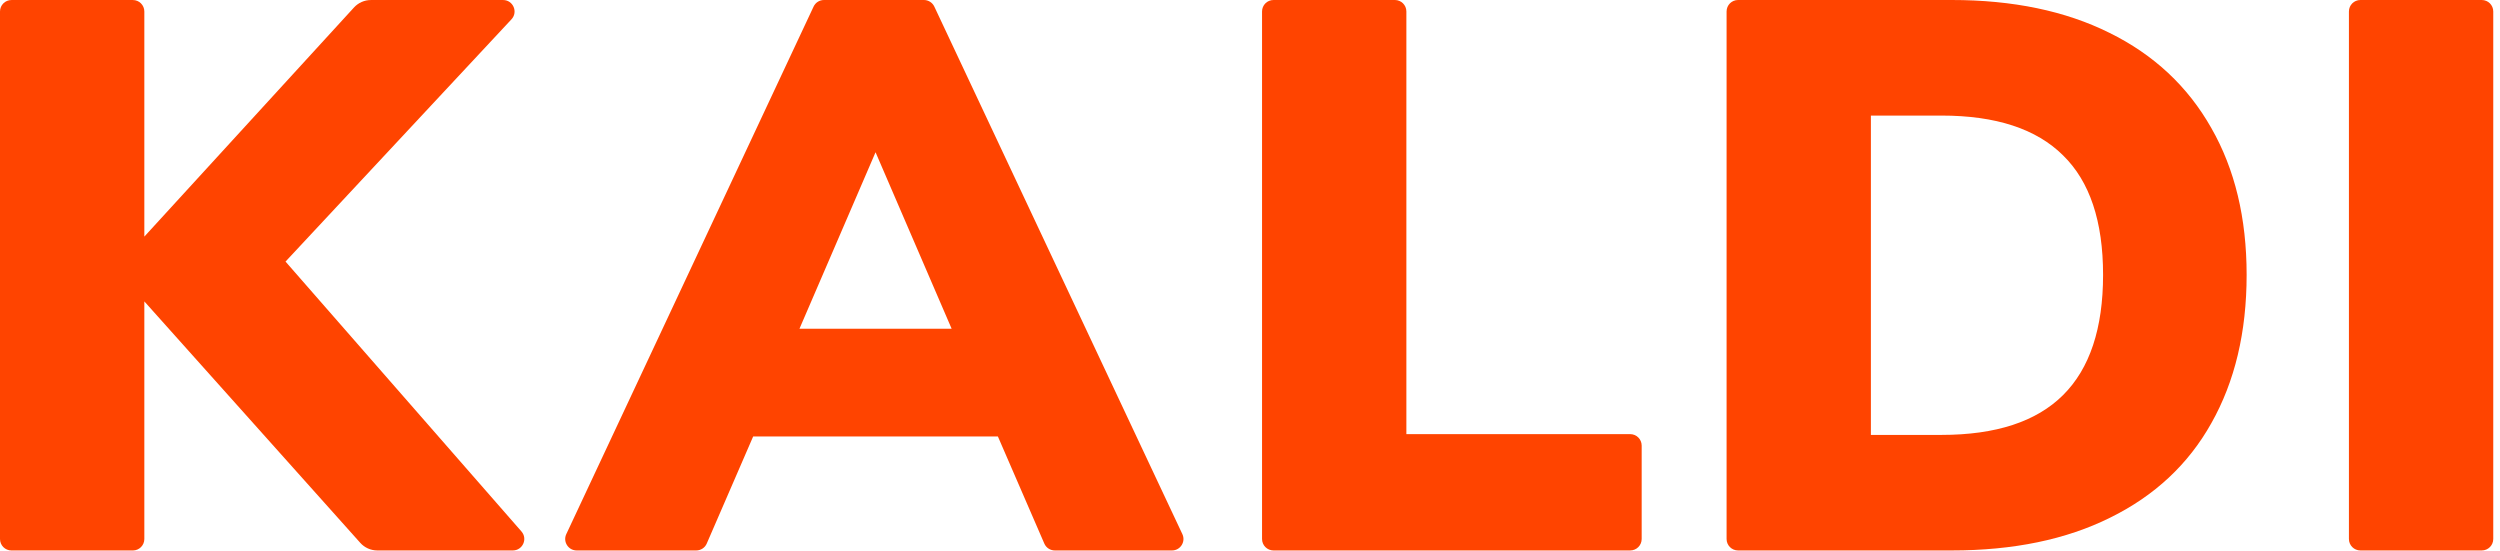
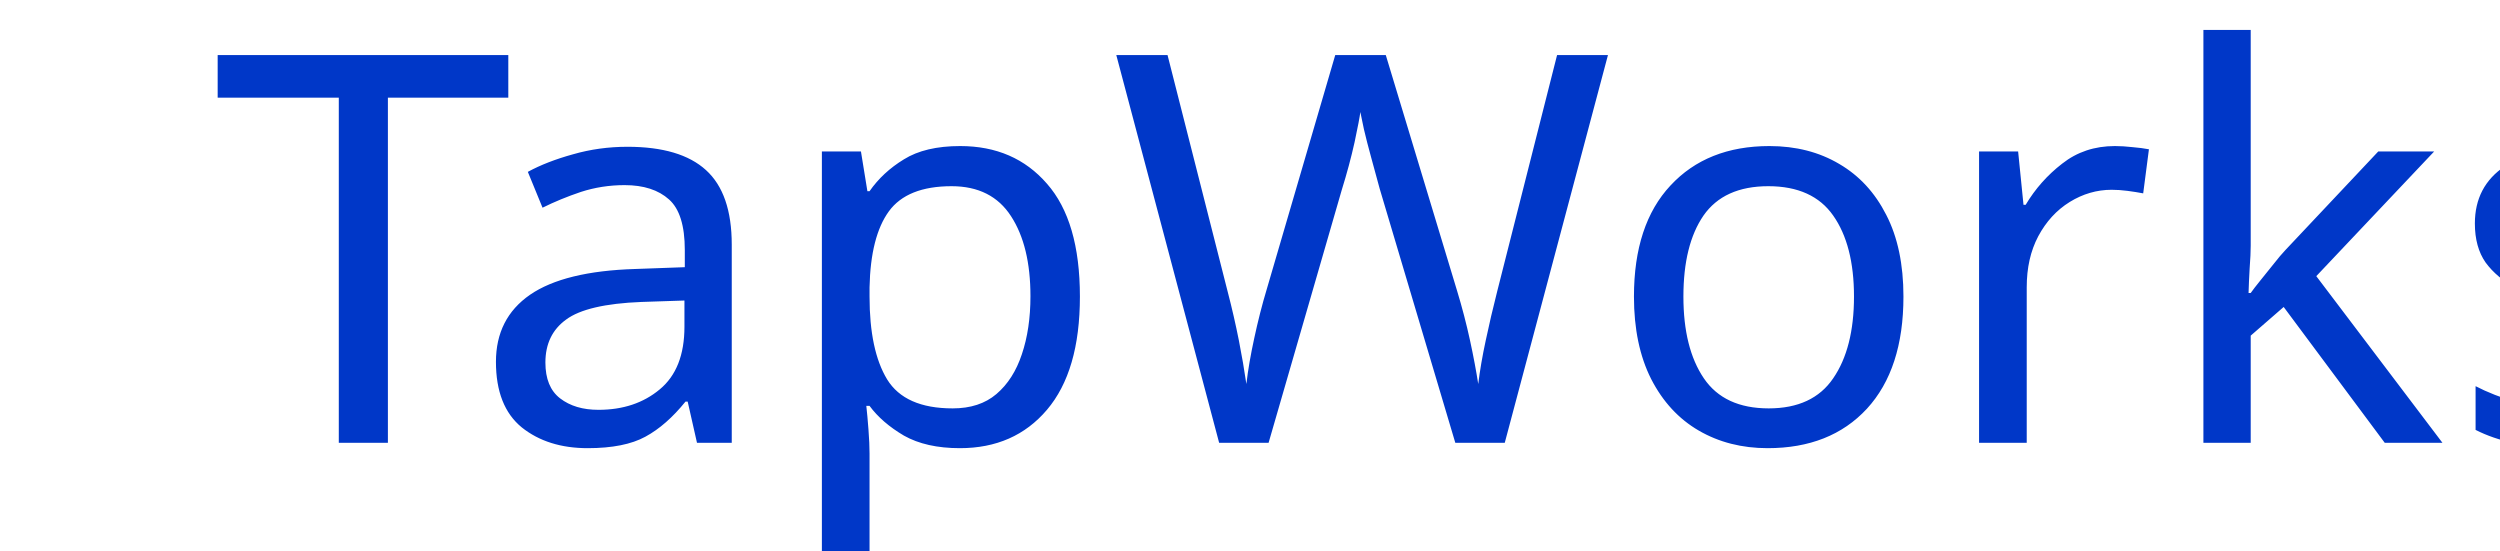
- <svg xmlns="http://www.w3.org/2000/svg" xmlns:xlink="http://www.w3.org/1999/xlink" viewBox="0 0 109 24">
-   <g transform="translate(-1470)">
-     <g style="mix-blend-mode:normal" transform="translate(1470)" fill="#f40">
-       <use xlink:href="#b" style="mix-blend-mode:normal" />
-       <use xlink:href="#c" style="mix-blend-mode:normal" />
-       <use xlink:href="#d" style="mix-blend-mode:normal" />
-       <use xlink:href="#e" style="mix-blend-mode:normal" />
-       <use xlink:href="#f" style="mix-blend-mode:normal" />
-     </g>
-   </g>
-   <defs>
-     <path id="b" d="M22.735 23.171c.283.323.053.829-.376.829h-5.907c-.285 0-.556-.121-.745-.333l-9.414-10.526v10.36c0 .276-.224.5-.5.5h-5.293c-.276 0-.5-.224-.5-.5v-23c0-.276.224-.5.5-.5h5.293c.276 0 .5.224.5.5v9.815l9.141-9.99c.19-.207.457-.325.738-.325h5.762c.437 0 .664.521.366.841l-9.851 10.563 10.287 11.767z" />
-     <path id="c" d="M45.991 24c-.199 0-.38-.118-.459-.301l-2.024-4.669h-10.67l-2.024 4.669c-.079.183-.259.301-.459.301h-5.212c-.366 0-.608-.381-.453-.712l10.782-23c.082-.176.259-.288.453-.288h4.358c.194 0 .37.112.453.287l10.815 23c.156.332-.086.713-.452.713h-5.108zm-11.135-9.668h6.635l-3.317-7.694-3.317 7.694z" />
-     <path id="d" d="M55.525 24c-.276 0-.5-.224-.5-.5v-23c0-.276.224-.5.5-.5h5.293c.276 0 .5.224.5.5v18.428h9.759c.276 0 .5.224.5.5v4.072c0 .276-.224.5-.5.5h-15.552z" />
-     <path id="e" d="M75.279.5c0-.276.224-.5.5-.5h9.315c2.667 0 4.959.477 6.874 1.43 1.938.953 3.42 2.338 4.446 4.153 1.026 1.793 1.539 3.926 1.539 6.4 0 2.496-.513 4.652-1.539 6.468-1.003 1.793-2.474 3.166-4.412 4.119-1.915.953-4.218 1.43-6.908 1.43h-9.315c-.276 0-.5-.224-.5-.5v-23zm9.37 18.462c2.371 0 4.138-.579 5.301-1.736 1.163-1.157 1.744-2.905 1.744-5.242 0-2.338-.581-4.074-1.744-5.209-1.163-1.157-2.93-1.736-5.301-1.736h-3.078v13.923h3.078z" />
-     <path id="f" d="M102.913 24c-.276 0-.5-.224-.5-.5v-23c0-.276.224-.5.5-.5h5.293c.276 0 .5.224.5.5v23c0 .276-.224.5-.5.5h-5.293z" />
-   </defs>
+ <svg xmlns="http://www.w3.org/2000/svg" version="1.1" id="Layer_1" x="0px" y="0px" viewBox="0 0 109 24" style="enable-background:new 0 0 109 24;" xml:space="preserve">
+   <style type="text/css">
+ 	.st0{fill:#0037C8;}
+ 	.st1{font-family:'Oswald-Medium';}
+ 	.st2{font-size:23.687px;}
+ </style>
+   <text transform="matrix(1 0 0 1 9.2559 19.3057)" class="st0 st1 st2">TapWorks</text>
+   <text transform="matrix(1 0 0 1 306 396)" style="font-family:'MyriadPro-Regular'; font-size:12px;">'$kaldi-red'</text>
+   <text transform="matrix(1 0 0 1 306 396)" style="font-family:'MyriadPro-Regular'; font-size:12px;">'$kaldi-red'</text>
</svg>
